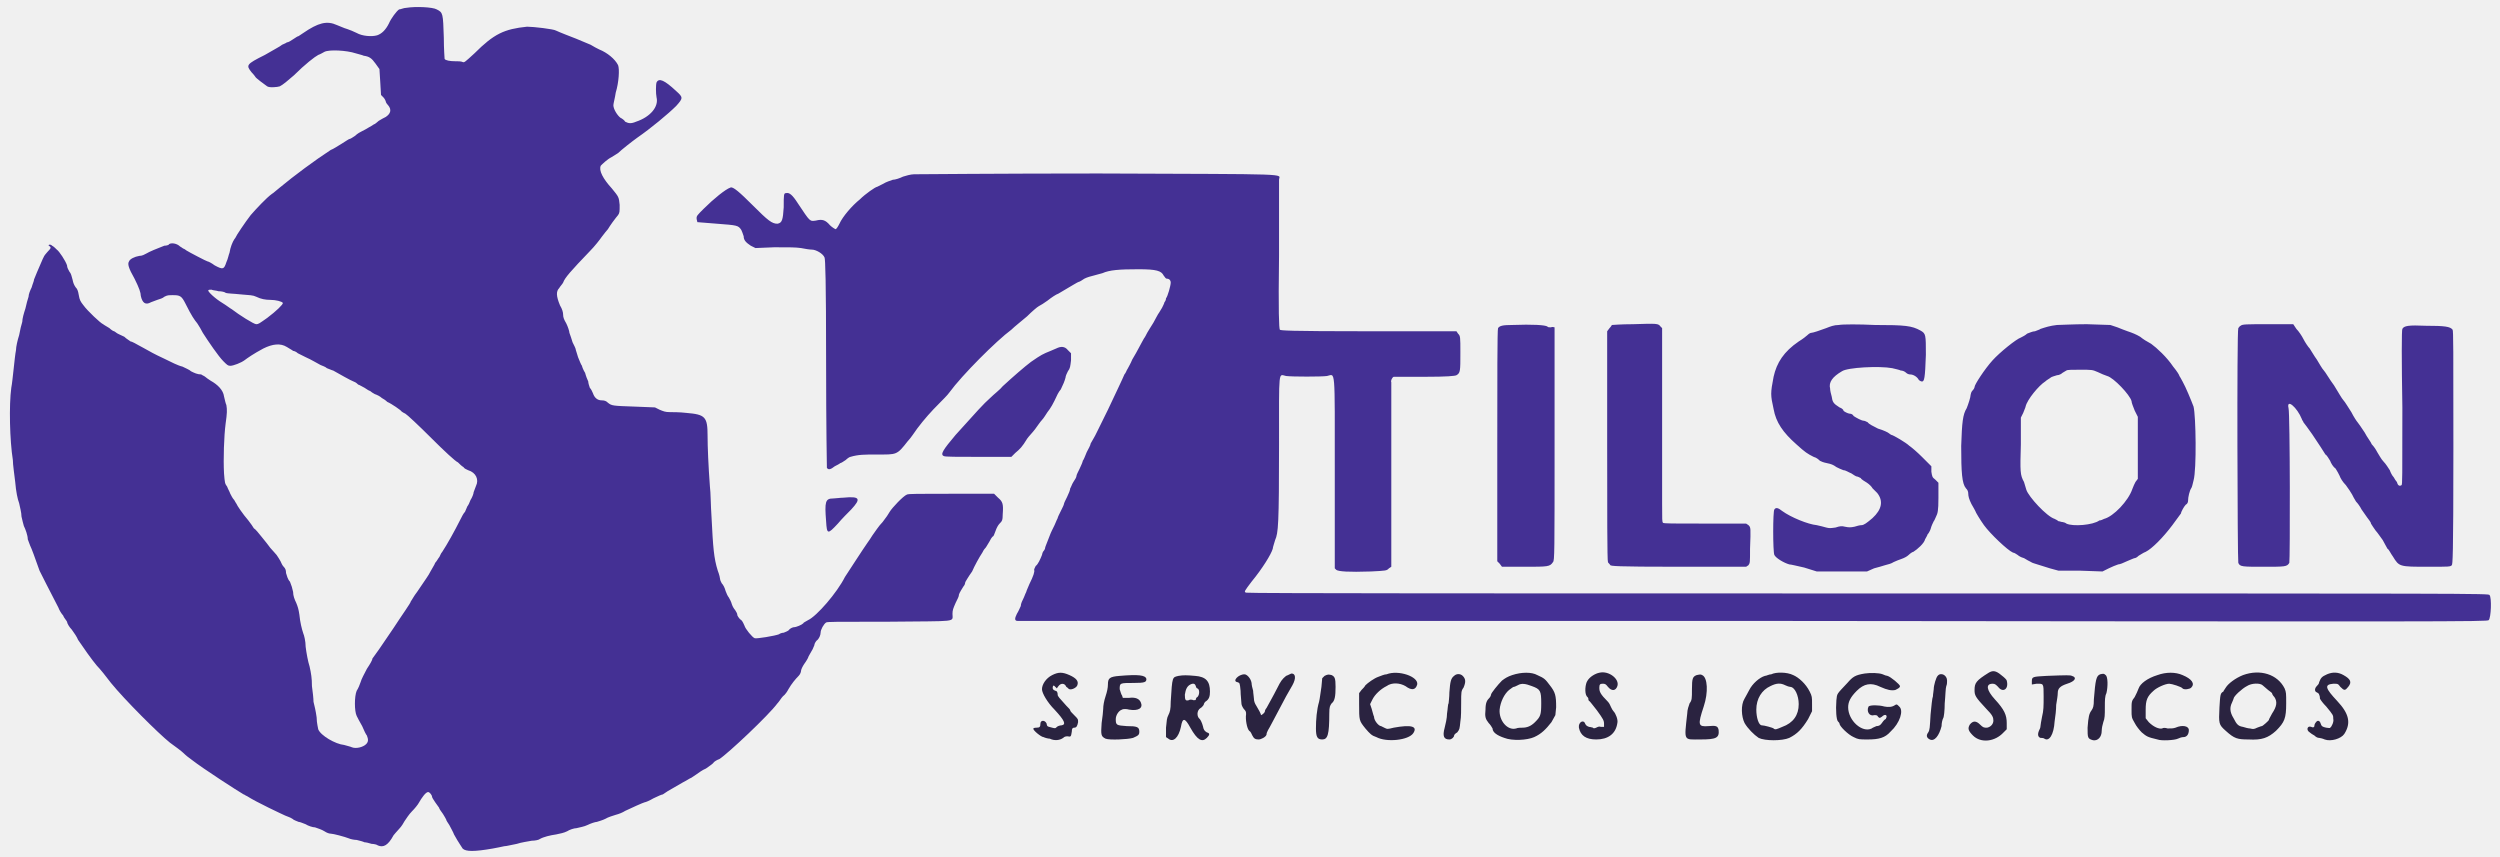
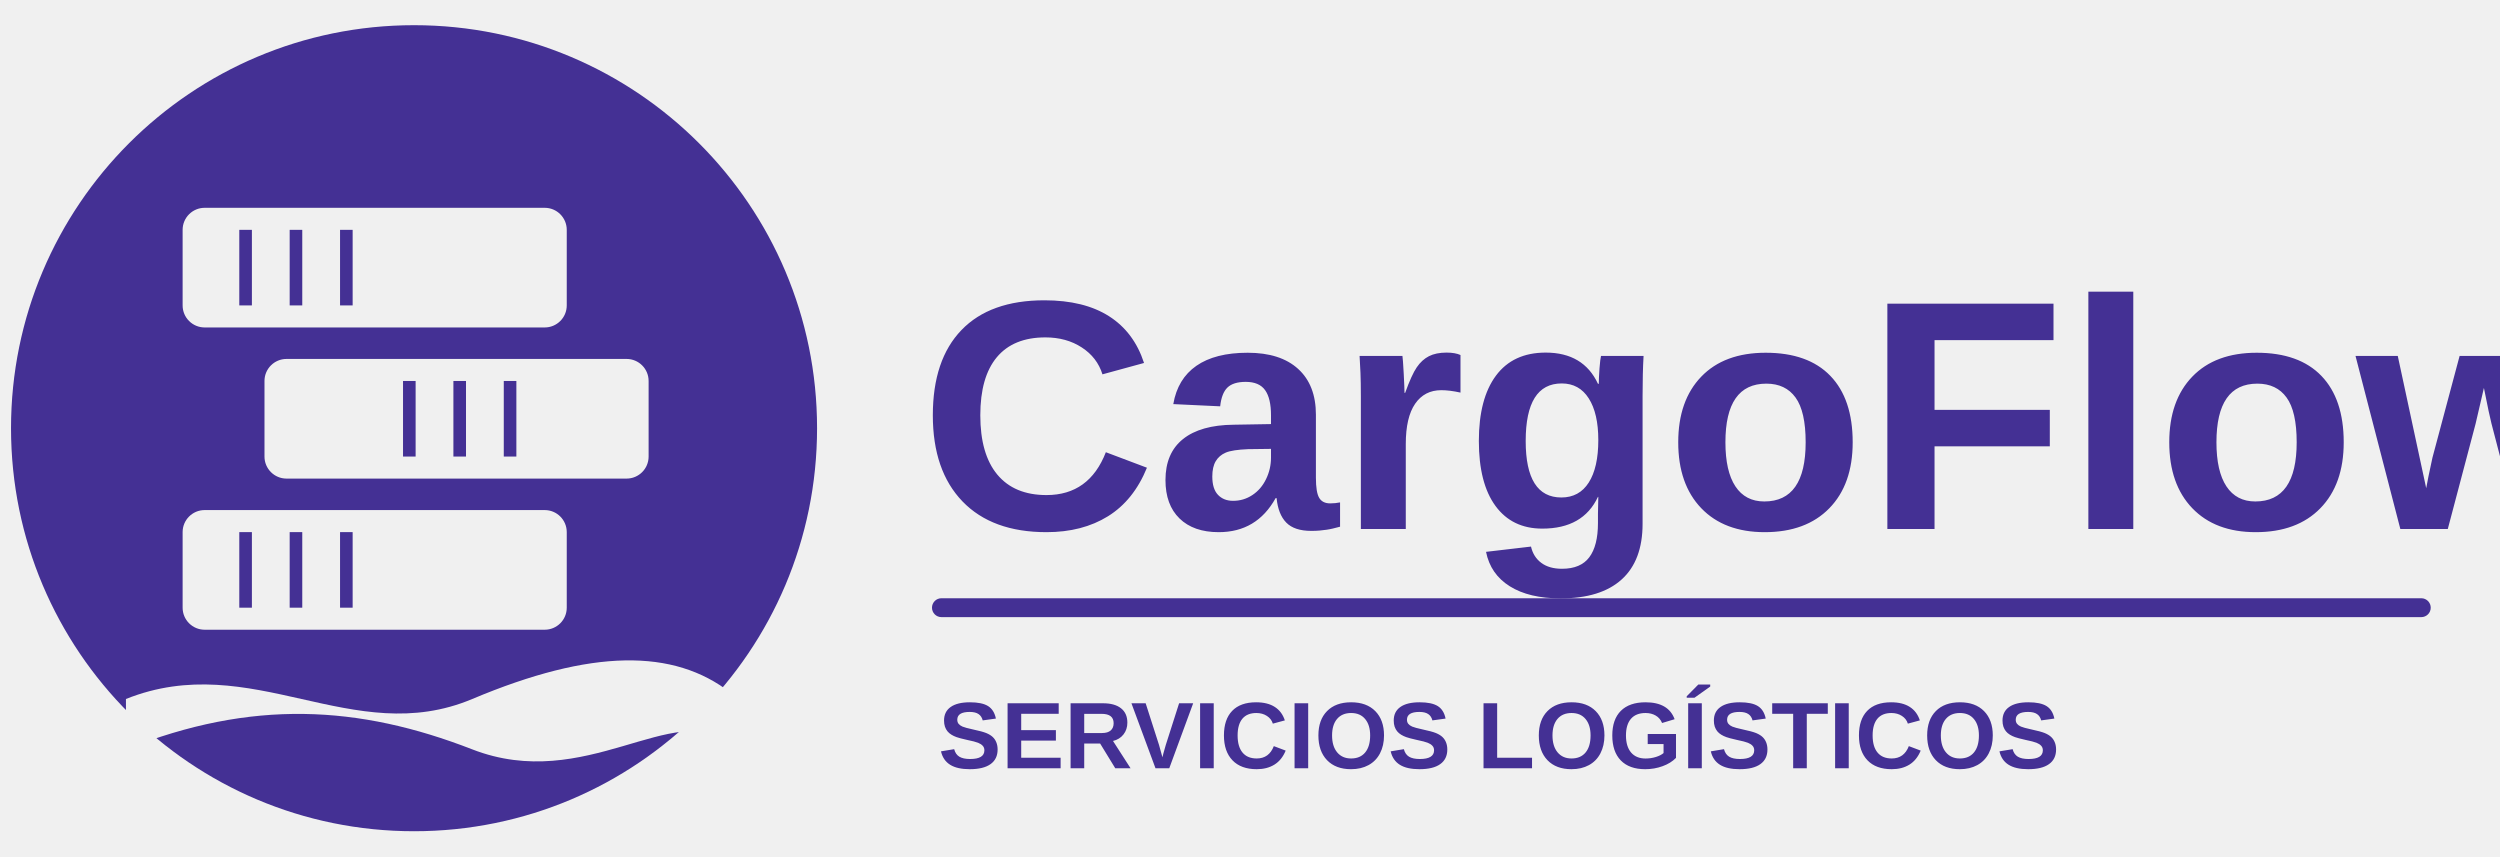
- <svg xmlns="http://www.w3.org/2000/svg" width="794" height="272" viewBox="16 194 3176 1091" role="img" aria-label="Atilson Servicios Logísticos">
-   <path fill="#443094" fill-rule="evenodd" d="M 529 204 C 526 204, 522 206, 520 206 C 517 208, 510 217, 507 224 C 503 232, 498 237, 492 239 C 485 241, 473 240, 466 236 C 462 234, 457 232, 454 231 C 450 230, 444 227, 441 226 C 428 220, 417 223, 398 236 C 395 238, 392 240, 392 240 C 391 240, 388 242, 385 244 C 382 246, 379 248, 377 248 C 376 249, 373 250, 371 251 C 369 253, 359 258, 349 264 C 325 276, 325 277, 332 286 C 335 289, 337 292, 337 292 C 337 293, 349 302, 352 304 C 355 306, 365 305, 368 304 C 372 302, 378 297, 386 290 C 400 276, 413 266, 417 264 C 420 263, 423 261, 425 260 C 431 257, 453 258, 465 262 C 468 263, 473 264, 475 265 C 482 266, 485 268, 490 275 L 495 282 496 298 L 497 315 500 318 C 502 320, 503 323, 503 323 C 503 324, 504 326, 506 328 C 511 334, 509 339, 503 343 C 501 344, 497 346, 494 348 C 492 350, 489 352, 489 352 C 488 352, 486 354, 482 356 C 479 358, 475 360, 473 361 C 471 362, 467 364, 464 367 C 461 369, 458 371, 457 371 C 456 371, 452 374, 447 377 C 442 380, 436 384, 433 385 C 413 398, 386 418, 368 433 C 364 436, 360 440, 358 441 C 351 446, 338 460, 331 468 C 324 477, 312 495, 312 496 C 312 496, 311 498, 310 499 C 308 502, 305 509, 304 516 C 303 518, 302 524, 300 528 C 297 537, 296 538, 285 532 C 281 529, 277 527, 276 527 C 275 527, 252 515, 249 513 C 248 512, 246 511, 246 511 C 245 511, 243 509, 241 508 C 237 504, 230 503, 227 505 C 227 506, 224 507, 221 507 C 213 510, 201 515, 198 517 C 196 518, 193 520, 189 520 C 183 521, 177 524, 176 527 C 174 530, 175 535, 183 549 C 189 561, 191 567, 191 571 C 193 580, 197 583, 204 579 C 206 578, 210 577, 212 576 C 215 575, 219 574, 221 572 C 225 570, 226 570, 232 570 C 241 570, 243 571, 248 581 C 256 597, 259 601, 263 606 C 265 609, 268 614, 270 618 C 277 629, 290 648, 296 654 C 301 659, 302 660, 305 660 C 309 660, 319 656, 323 653 C 327 650, 334 645, 347 638 C 359 632, 369 631, 377 636 C 380 638, 384 640, 385 641 C 386 641, 389 642, 391 644 C 393 645, 397 647, 401 649 C 408 652, 416 657, 420 659 C 422 660, 426 661, 428 663 C 431 664, 435 666, 436 666 C 443 670, 459 679, 462 680 C 465 681, 467 683, 468 684 C 469 684, 472 686, 476 688 C 479 690, 482 692, 483 692 C 484 693, 487 695, 489 696 C 492 697, 496 699, 498 701 C 500 702, 503 704, 505 706 C 510 708, 523 717, 523 718 C 524 719, 526 720, 528 721 C 530 722, 545 736, 561 752 C 577 768, 592 782, 595 783 C 597 785, 600 788, 602 789 C 603 791, 606 792, 608 793 C 618 796, 622 805, 618 813 C 617 815, 616 819, 615 821 C 615 823, 613 828, 611 831 C 610 834, 608 838, 607 839 C 606 841, 605 844, 604 846 C 602 848, 600 852, 598 856 C 591 870, 581 888, 575 897 C 573 899, 572 903, 571 904 C 570 905, 568 909, 566 911 C 565 914, 562 918, 560 922 C 557 928, 555 930, 543 948 C 539 953, 536 959, 535 960 C 535 962, 524 977, 513 994 C 499 1015, 487 1032, 486 1033 C 486 1035, 483 1040, 479 1046 C 476 1052, 472 1059, 471 1063 C 470 1066, 468 1071, 466 1074 C 463 1081, 463 1100, 466 1106 C 467 1108, 470 1114, 473 1119 C 475 1124, 478 1130, 479 1131 C 481 1136, 481 1139, 478 1142 C 474 1146, 465 1148, 460 1146 C 458 1145, 453 1144, 450 1143 C 439 1142, 420 1131, 417 1123 C 417 1122, 415 1115, 415 1108 C 414 1100, 412 1092, 411 1088 C 411 1084, 410 1075, 409 1068 C 409 1058, 408 1052, 406 1043 C 404 1037, 402 1026, 401 1018 C 401 1011, 399 1003, 398 1001 C 396 995, 394 987, 393 977 C 392 970, 391 967, 389 962 C 387 958, 385 953, 385 948 C 384 943, 383 940, 381 935 C 378 932, 377 927, 376 924 C 376 920, 375 918, 373 916 C 371 914, 370 911, 369 909 C 368 907, 366 904, 364 901 C 362 899, 359 895, 356 892 C 354 889, 349 883, 345 878 C 341 873, 337 868, 335 867 C 334 865, 331 861, 328 857 C 321 849, 313 837, 313 836 C 313 836, 311 833, 310 831 C 308 829, 306 825, 305 823 C 304 820, 302 817, 301 814 C 298 810, 298 809, 297 797 C 296 779, 297 749, 299 734 C 301 720, 301 716, 300 710 C 299 708, 298 703, 297 699 C 296 691, 289 684, 280 679 C 277 677, 274 675, 273 674 C 272 673, 269 672, 268 671 C 263 671, 259 669, 255 667 C 253 665, 248 663, 244 661 C 239 660, 229 655, 221 651 C 206 644, 205 643, 194 637 C 190 635, 185 632, 183 631 C 181 630, 179 629, 178 629 C 177 628, 173 626, 170 623 C 166 621, 161 619, 160 618 C 159 617, 157 616, 157 616 C 156 616, 153 614, 151 612 C 148 610, 144 608, 143 607 C 140 606, 123 590, 118 583 C 114 578, 113 576, 112 570 C 111 564, 110 562, 108 560 C 106 557, 105 555, 104 550 C 103 546, 102 542, 100 540 C 99 538, 97 535, 97 532 C 95 526, 87 514, 84 512 C 82 510, 80 508, 78 507 C 77 506, 75 505, 74 506 C 73 506, 73 506, 74 507 C 77 509, 77 510, 72 515 C 70 517, 68 520, 68 520 C 68 520, 67 522, 66 524 C 60 538, 56 547, 55 550 C 55 552, 53 556, 52 560 C 50 564, 48 569, 48 572 C 47 575, 45 582, 44 587 C 42 593, 40 600, 40 604 C 39 607, 37 615, 36 621 C 34 627, 32 636, 32 640 C 31 645, 30 655, 29 664 C 28 673, 27 683, 26 688 C 23 710, 24 755, 28 780 C 28 786, 30 799, 31 808 C 32 820, 34 830, 36 835 C 37 840, 39 847, 39 852 C 40 856, 41 861, 42 864 C 44 868, 47 876, 47 881 C 48 883, 49 887, 50 889 C 52 893, 56 904, 62 921 C 65 927, 73 943, 86 968 C 87 971, 90 976, 92 978 C 93 981, 96 984, 97 986 C 97 988, 100 993, 103 996 C 106 1000, 110 1006, 111 1009 C 117 1018, 129 1035, 135 1042 C 139 1046, 147 1056, 153 1064 C 170 1085, 213 1128, 228 1140 C 235 1145, 243 1151, 245 1153 C 248 1156, 253 1160, 256 1162 C 270 1173, 315 1202, 322 1206 C 323 1206, 325 1208, 326 1208 C 334 1213, 340 1216, 354 1223 C 364 1228, 373 1232, 375 1233 C 377 1234, 381 1235, 384 1237 C 386 1239, 390 1240, 392 1241 C 394 1241, 398 1243, 401 1244 C 404 1246, 410 1248, 413 1248 C 416 1249, 422 1251, 425 1253 C 428 1255, 431 1256, 433 1256 C 436 1256, 451 1260, 456 1262 C 458 1263, 463 1264, 466 1264 C 470 1265, 474 1266, 476 1267 C 478 1267, 482 1268, 485 1269 C 488 1269, 492 1270, 493 1271 C 500 1274, 506 1271, 513 1258 C 514 1257, 517 1253, 520 1250 C 523 1247, 526 1242, 527 1240 C 529 1237, 533 1231, 536 1228 C 540 1224, 544 1219, 545 1217 C 549 1210, 554 1203, 557 1203 C 559 1203, 562 1207, 562 1209 C 562 1210, 564 1213, 566 1216 C 569 1220, 571 1223, 571 1223 C 571 1224, 573 1227, 576 1231 C 578 1234, 580 1238, 580 1238 C 580 1239, 582 1242, 584 1245 C 586 1249, 589 1254, 590 1257 C 596 1268, 600 1273, 601 1275 C 605 1279, 616 1279, 639 1275 C 644 1274, 650 1273, 654 1272 C 657 1272, 664 1270, 670 1269 C 676 1267, 684 1266, 689 1265 C 693 1265, 698 1264, 699 1263 C 704 1260, 713 1258, 720 1257 C 725 1256, 730 1255, 734 1253 C 737 1251, 743 1249, 746 1249 C 750 1248, 756 1247, 760 1245 C 764 1243, 770 1241, 772 1241 C 775 1240, 779 1239, 783 1237 C 786 1235, 793 1233, 796 1232 C 800 1231, 805 1229, 808 1227 C 814 1224, 832 1216, 833 1216 C 834 1216, 839 1214, 844 1211 C 850 1208, 855 1206, 856 1206 C 856 1206, 859 1204, 862 1202 C 869 1198, 869 1198, 881 1191 C 887 1188, 891 1185, 892 1185 C 892 1185, 895 1183, 898 1181 C 901 1179, 906 1175, 911 1173 C 915 1170, 920 1167, 921 1165 C 922 1164, 925 1162, 928 1161 C 939 1154, 991 1105, 1002 1090 C 1004 1088, 1007 1083, 1009 1081 C 1012 1079, 1015 1074, 1016 1072 C 1020 1065, 1025 1059, 1029 1055 C 1031 1053, 1032 1050, 1032 1049 C 1032 1047, 1034 1043, 1036 1040 C 1039 1036, 1041 1032, 1041 1032 C 1041 1031, 1043 1028, 1044 1026 C 1046 1023, 1048 1019, 1049 1016 C 1049 1014, 1051 1011, 1052 1010 C 1055 1008, 1057 1003, 1057 1000 C 1057 996, 1061 989, 1064 987 C 1066 986, 1074 986, 1144 986 C 1233 985, 1225 987, 1225 976 C 1225 971, 1226 969, 1229 962 C 1231 958, 1233 954, 1233 953 C 1233 951, 1234 949, 1239 941 C 1240 940, 1241 938, 1241 937 C 1241 936, 1242 934, 1244 931 C 1245 929, 1248 925, 1250 922 C 1253 915, 1259 904, 1263 898 C 1264 896, 1265 894, 1267 892 C 1268 891, 1270 887, 1272 884 C 1273 882, 1275 878, 1277 877 C 1278 876, 1279 872, 1280 870 C 1281 867, 1283 863, 1285 861 C 1288 858, 1289 857, 1289 849 C 1290 836, 1289 833, 1283 828 L 1278 823 1224 823 C 1181 823, 1169 823, 1167 824 C 1162 826, 1148 841, 1145 846 C 1144 848, 1140 854, 1136 859 C 1131 864, 1126 872, 1123 876 C 1121 879, 1118 884, 1117 885 C 1112 892, 1090 926, 1088 929 C 1078 949, 1052 979, 1041 984 C 1038 986, 1035 987, 1035 988 C 1033 990, 1026 993, 1023 993 C 1022 993, 1019 994, 1017 996 C 1016 998, 1012 999, 1010 1000 C 1008 1000, 1005 1001, 1004 1002 C 999 1004, 975 1008, 973 1007 C 970 1006, 961 995, 960 991 C 959 989, 958 986, 956 984 C 954 983, 952 980, 951 978 C 951 975, 949 973, 948 971 C 947 970, 945 967, 944 964 C 943 960, 941 957, 940 955 C 939 954, 937 950, 936 947 C 935 943, 933 939, 931 937 C 930 935, 929 933, 929 932 C 929 931, 928 926, 926 921 C 921 905, 920 892, 918 852 C 917 838, 917 821, 916 814 C 914 787, 913 763, 913 749 C 913 725, 910 722, 886 720 C 878 719, 868 719, 865 719 C 859 719, 857 718, 852 716 L 846 713 821 712 C 792 711, 791 711, 786 707 C 784 705, 782 704, 778 704 C 773 704, 769 701, 767 695 C 766 693, 765 690, 763 688 C 762 685, 761 682, 761 680 C 760 678, 758 673, 757 669 C 755 666, 753 661, 753 660 C 752 659, 750 654, 748 649 C 747 645, 745 640, 745 639 C 745 638, 743 634, 741 630 C 740 626, 738 621, 737 618 C 737 616, 735 610, 733 606 C 730 601, 729 598, 729 595 C 729 592, 728 588, 725 583 C 720 571, 720 565, 724 561 C 725 559, 728 556, 729 554 C 731 548, 739 539, 763 514 C 769 508, 776 499, 778 496 C 781 492, 785 487, 786 486 C 787 484, 790 480, 792 477 C 795 473, 798 469, 799 468 C 801 465, 801 464, 801 455 C 800 445, 800 445, 791 434 C 780 422, 774 411, 777 405 C 779 403, 785 397, 791 394 C 793 393, 797 390, 799 389 C 803 385, 817 374, 824 369 C 840 358, 863 339, 873 329 C 882 319, 882 318, 873 310 C 858 296, 851 293, 848 299 C 847 302, 847 313, 848 318 C 851 330, 840 343, 822 349 C 815 352, 812 351, 808 349 C 807 347, 804 345, 802 344 C 798 341, 793 333, 793 328 C 793 326, 795 319, 796 312 C 800 299, 801 282, 799 277 C 795 269, 785 261, 775 257 C 773 256, 767 253, 764 251 C 750 245, 740 241, 732 238 C 727 236, 722 234, 720 233 C 717 231, 691 228, 683 228 C 654 231, 641 237, 616 262 C 604 273, 603 274, 601 273 C 599 272, 595 272, 591 272 C 585 272, 579 271, 578 269 C 578 269, 577 256, 577 242 C 576 211, 576 210, 568 206 C 563 203, 541 202, 529 204 M 1176 416 C 1172 416, 1165 418, 1162 419 C 1158 421, 1152 423, 1149 423 C 1146 424, 1140 426, 1137 428 C 1133 430, 1129 432, 1129 432 C 1127 432, 1114 441, 1107 448 C 1097 456, 1085 470, 1081 479 C 1079 483, 1077 486, 1076 486 C 1076 486, 1072 484, 1069 481 C 1063 474, 1059 473, 1051 475 C 1043 476, 1044 477, 1028 453 C 1021 442, 1017 439, 1013 440 C 1010 440, 1010 442, 1010 458 C 1009 474, 1008 478, 1002 479 C 995 479, 990 475, 971 456 C 954 439, 945 431, 942 433 C 936 435, 921 447, 908 460 C 900 468, 899 469, 899 472 C 899 474, 900 476, 900 477 C 901 477, 912 478, 925 479 C 951 481, 952 481, 956 487 C 957 489, 958 492, 959 495 C 959 500, 962 503, 968 507 L 974 510 998 509 C 1018 509, 1025 509, 1032 510 C 1037 511, 1043 512, 1046 512 C 1051 512, 1060 517, 1062 522 C 1063 524, 1064 551, 1064 656 C 1064 738, 1065 789, 1065 790 C 1067 793, 1070 792, 1075 788 C 1077 787, 1081 785, 1082 784 C 1083 784, 1086 782, 1089 780 C 1091 778, 1094 776, 1095 776 C 1105 773, 1113 773, 1129 773 C 1154 773, 1154 774, 1168 756 C 1172 752, 1177 744, 1180 740 C 1189 728, 1198 718, 1208 708 C 1212 704, 1219 697, 1221 694 C 1237 672, 1281 628, 1300 614 C 1304 610, 1313 603, 1320 597 C 1326 591, 1333 585, 1335 584 C 1337 583, 1342 580, 1346 577 C 1351 573, 1357 569, 1360 568 C 1377 558, 1385 553, 1386 553 C 1387 553, 1390 551, 1393 549 C 1397 547, 1401 546, 1405 545 C 1408 544, 1413 543, 1416 542 C 1425 538, 1437 537, 1462 537 C 1485 537, 1491 539, 1494 545 C 1496 548, 1497 549, 1498 549 C 1501 549, 1503 551, 1503 554 C 1503 558, 1499 572, 1497 574 C 1497 576, 1496 578, 1495 579 C 1495 580, 1493 584, 1492 586 C 1490 589, 1488 593, 1487 594 C 1486 596, 1483 601, 1481 605 C 1478 610, 1474 616, 1473 618 C 1472 620, 1470 624, 1469 625 C 1468 627, 1465 632, 1463 636 C 1461 640, 1457 647, 1454 652 C 1452 657, 1449 662, 1448 664 C 1447 665, 1446 669, 1444 671 C 1442 676, 1431 699, 1423 716 C 1410 742, 1407 749, 1405 752 C 1404 754, 1402 757, 1401 759 C 1401 761, 1398 766, 1396 770 C 1394 775, 1392 780, 1391 781 C 1391 782, 1389 787, 1387 791 C 1385 795, 1383 799, 1383 800 C 1383 802, 1381 805, 1379 808 C 1377 811, 1376 815, 1375 816 C 1375 818, 1373 823, 1371 827 C 1369 831, 1367 835, 1367 836 C 1367 837, 1365 841, 1363 845 C 1361 849, 1359 853, 1359 854 C 1359 854, 1357 858, 1355 863 C 1353 867, 1350 873, 1349 876 C 1344 889, 1343 891, 1343 892 C 1343 893, 1342 895, 1341 896 C 1340 897, 1339 900, 1339 901 C 1337 906, 1334 913, 1331 915 C 1330 917, 1329 919, 1329 920 C 1330 922, 1328 928, 1323 938 C 1321 943, 1319 947, 1319 948 C 1319 948, 1317 952, 1316 955 C 1314 959, 1312 963, 1312 966 C 1311 968, 1309 973, 1307 976 C 1304 982, 1304 985, 1308 985 C 1310 985, 1731 985, 2245 985 C 3141 986, 3180 986, 3182 984 C 3185 981, 3186 955, 3183 952 C 3182 950, 3169 950, 2391 950 C 1956 950, 1599 950, 1599 949 C 1596 948, 1597 947, 1606 935 C 1620 918, 1631 900, 1633 893 C 1633 891, 1635 886, 1636 882 C 1640 873, 1641 863, 1641 760 C 1641 662, 1640 671, 1650 673 C 1658 674, 1695 674, 1702 673 C 1713 671, 1712 658, 1712 797 L 1712 918 1714 920 C 1717 922, 1729 923, 1758 922 C 1778 921, 1778 921, 1781 918 L 1784 916 1784 799 C 1784 735, 1784 682, 1784 681 C 1783 679, 1785 675, 1787 674 C 1788 674, 1806 674, 1827 674 C 1855 674, 1865 673, 1867 672 C 1872 669, 1872 667, 1872 643 C 1872 623, 1872 622, 1869 619 L 1867 616 1755 616 C 1651 616, 1643 615, 1642 614 C 1641 612, 1640 593, 1641 519 C 1641 468, 1641 425, 1641 423 C 1641 415, 1665 416, 1411 415 C 1286 415, 1180 416, 1176 416 M 277 564 C 276 565, 285 574, 295 580 C 300 583, 305 587, 307 588 C 316 595, 335 607, 338 607 C 341 607, 342 606, 352 599 C 364 590, 372 582, 372 580 C 371 578, 363 576, 356 576 C 350 576, 344 575, 338 572 C 334 570, 330 570, 318 569 C 309 568, 301 568, 299 567 C 298 566, 294 565, 290 565 C 287 564, 283 564, 281 563 C 279 563, 277 563, 277 564 M 2092 607 C 2077 607, 2065 608, 2065 608 C 2065 608, 2064 610, 2062 612 L 2059 616 2059 762 C 2059 843, 2059 909, 2060 910 C 2060 911, 2062 912, 2063 914 C 2065 915, 2067 916, 2151 916 L 2236 916 2239 914 C 2241 911, 2241 911, 2241 893 C 2242 866, 2242 866, 2239 863 L 2236 861 2184 861 C 2141 861, 2132 861, 2130 860 C 2129 858, 2129 857, 2129 836 C 2129 824, 2129 768, 2129 713 L 2129 612 2127 610 C 2124 606, 2123 606, 2092 607 M 1938 608 C 1926 608, 1922 609, 1920 612 C 1919 613, 1919 680, 1919 761 L 1919 909 1922 912 L 1925 916 1953 916 C 1984 916, 1986 916, 1990 910 C 1992 908, 1992 899, 1992 760 C 1992 679, 1992 612, 1992 611 C 1991 611, 1990 610, 1987 611 C 1986 611, 1983 611, 1983 610 C 1980 608, 1964 607, 1938 608 M 2354 608 C 2348 608, 2343 610, 2338 612 C 2330 615, 2321 618, 2319 618 C 2318 618, 2316 619, 2314 621 C 2313 622, 2308 626, 2303 629 C 2284 642, 2275 656, 2271 674 C 2267 695, 2267 697, 2271 715 C 2274 732, 2283 745, 2300 760 C 2311 770, 2314 772, 2322 776 C 2326 777, 2329 780, 2330 781 C 2332 782, 2334 783, 2339 784 C 2344 785, 2347 786, 2351 789 C 2353 790, 2357 792, 2360 793 C 2363 793, 2367 796, 2370 797 C 2373 799, 2376 801, 2377 801 C 2378 801, 2380 802, 2382 803 C 2383 805, 2387 807, 2390 809 C 2393 811, 2396 814, 2397 816 C 2398 817, 2401 820, 2403 822 C 2411 832, 2409 843, 2397 854 C 2390 860, 2386 863, 2383 863 C 2381 863, 2377 864, 2374 865 C 2369 866, 2367 866, 2362 865 C 2358 864, 2356 864, 2350 866 C 2343 867, 2342 867, 2338 866 C 2335 865, 2330 864, 2326 863 C 2315 862, 2293 853, 2282 845 C 2277 841, 2274 840, 2272 843 C 2270 845, 2270 897, 2272 901 C 2274 905, 2284 911, 2291 913 C 2293 913, 2301 915, 2310 917 L 2326 922 2358 922 L 2390 922 2399 918 C 2403 917, 2410 915, 2413 914 C 2417 913, 2421 912, 2424 910 C 2426 909, 2431 907, 2434 906 C 2437 905, 2441 903, 2443 901 C 2445 899, 2448 897, 2449 897 C 2454 894, 2463 886, 2464 881 C 2465 879, 2467 876, 2467 875 C 2468 874, 2470 871, 2471 868 C 2472 864, 2474 860, 2475 858 C 2476 857, 2477 854, 2478 852 C 2480 848, 2481 845, 2481 828 L 2481 809 2477 805 C 2473 802, 2473 801, 2472 795 L 2472 788 2460 776 C 2454 770, 2447 764, 2444 762 C 2440 758, 2423 748, 2421 748 C 2421 748, 2419 747, 2418 746 C 2417 745, 2411 742, 2404 740 C 2398 737, 2392 734, 2391 732 C 2389 731, 2387 730, 2386 730 C 2383 730, 2376 726, 2373 724 C 2372 722, 2370 721, 2368 721 C 2366 721, 2360 718, 2360 717 C 2360 716, 2358 714, 2355 713 C 2347 708, 2346 706, 2345 699 C 2344 696, 2343 691, 2343 689 C 2341 681, 2346 674, 2358 667 C 2365 662, 2406 660, 2422 663 C 2426 664, 2431 665, 2433 666 C 2435 666, 2438 667, 2440 669 C 2441 670, 2443 671, 2445 671 C 2449 671, 2454 674, 2456 678 C 2457 679, 2459 680, 2460 680 C 2463 680, 2464 676, 2465 646 C 2465 620, 2465 619, 2458 615 C 2447 609, 2439 608, 2400 608 C 2380 607, 2359 607, 2354 608 M 2632 608 C 2623 609, 2617 611, 2611 613 C 2610 614, 2606 615, 2604 616 C 2601 616, 2597 618, 2594 619 C 2592 621, 2588 623, 2586 624 C 2580 626, 2559 643, 2550 653 C 2540 664, 2527 684, 2527 687 C 2527 688, 2526 690, 2524 692 C 2523 693, 2522 696, 2522 697 C 2522 700, 2519 709, 2517 714 C 2512 722, 2511 732, 2510 762 C 2510 796, 2511 810, 2516 816 C 2518 818, 2519 820, 2519 823 C 2519 826, 2520 830, 2523 836 C 2526 841, 2528 845, 2528 845 C 2528 846, 2534 856, 2539 863 C 2547 874, 2569 895, 2576 898 C 2578 898, 2580 900, 2582 901 C 2583 902, 2586 904, 2590 905 C 2593 907, 2597 909, 2599 910 C 2600 911, 2604 912, 2607 913 C 2610 914, 2617 916, 2623 918 L 2634 921 2662 921 L 2690 922 2698 918 C 2702 916, 2707 914, 2710 913 C 2712 913, 2717 911, 2721 909 C 2726 907, 2730 905, 2731 905 C 2732 905, 2734 904, 2736 902 C 2738 901, 2742 898, 2745 897 C 2753 893, 2767 879, 2779 863 C 2785 855, 2790 848, 2790 848 C 2790 846, 2794 839, 2796 837 C 2798 836, 2799 834, 2799 832 C 2799 827, 2801 819, 2803 816 C 2804 815, 2805 810, 2806 806 C 2810 792, 2809 724, 2806 712 C 2803 704, 2796 687, 2792 680 C 2790 676, 2788 673, 2788 673 C 2788 672, 2785 667, 2780 661 C 2772 649, 2759 637, 2752 632 C 2745 628, 2743 627, 2738 623 C 2733 620, 2728 618, 2722 616 C 2719 615, 2714 613, 2709 611 L 2700 608 2670 607 C 2653 607, 2636 608, 2632 608 M 2866 609 C 2865 609, 2864 611, 2863 612 C 2861 615, 2862 908, 2863 911 C 2865 916, 2868 916, 2895 916 C 2923 916, 2925 916, 2928 911 C 2929 908, 2929 721, 2927 714 C 2924 701, 2938 713, 2944 728 C 2944 729, 2946 731, 2946 732 C 2947 733, 2952 740, 2957 747 C 2967 762, 2971 768, 2974 773 C 2976 774, 2978 778, 2980 781 C 2981 784, 2984 789, 2987 791 C 2989 794, 2991 798, 2992 800 C 2993 803, 2996 808, 3000 812 C 3003 816, 3007 822, 3008 824 C 3009 826, 3011 830, 3013 833 C 3015 835, 3018 839, 3020 843 C 3022 846, 3025 850, 3027 853 C 3029 856, 3032 859, 3032 861 C 3033 863, 3036 867, 3038 870 C 3040 872, 3044 878, 3047 882 C 3049 886, 3052 891, 3053 893 C 3055 894, 3057 899, 3060 903 C 3068 916, 3068 916, 3105 916 C 3132 916, 3133 916, 3135 914 C 3136 912, 3137 908, 3137 764 C 3137 639, 3137 615, 3136 614 C 3133 610, 3126 609, 3102 609 C 3080 608, 3074 609, 3072 613 C 3071 614, 3071 653, 3072 713 C 3072 804, 3072 811, 3071 812 C 3068 814, 3066 812, 3065 808 C 3064 807, 3062 804, 3061 802 C 3059 800, 3057 796, 3056 793 C 3054 790, 3051 785, 3048 782 C 3045 779, 3042 773, 3040 770 C 3038 766, 3035 762, 3033 760 C 3032 757, 3027 751, 3024 745 C 3020 739, 3016 733, 3015 732 C 3014 731, 3010 725, 3007 719 C 3003 713, 2999 706, 2997 704 C 2995 702, 2990 693, 2985 685 C 2979 677, 2974 668, 2972 666 C 2970 664, 2966 657, 2963 652 C 2960 648, 2956 641, 2954 638 C 2952 636, 2948 630, 2946 626 C 2944 622, 2940 616, 2937 613 L 2933 607 2901 607 C 2873 607, 2868 607, 2866 609 M 1357 638 C 1355 639, 1352 640, 1350 641 C 1340 645, 1338 646, 1325 655 C 1317 661, 1302 674, 1289 686 C 1286 690, 1278 696, 1273 701 C 1264 709, 1257 717, 1229 748 C 1213 767, 1209 773, 1214 775 C 1215 776, 1232 776, 1258 776 L 1300 776 1305 771 C 1311 766, 1314 763, 1320 753 C 1322 750, 1327 745, 1330 741 C 1333 737, 1337 731, 1339 729 C 1341 727, 1344 722, 1346 719 C 1350 714, 1353 709, 1359 696 C 1360 694, 1362 691, 1363 690 C 1366 684, 1368 679, 1369 675 C 1369 673, 1371 669, 1372 667 C 1375 663, 1375 661, 1376 653 L 1376 644 1372 640 C 1368 635, 1363 635, 1357 638 M 2644 666 C 2642 667, 2641 668, 2639 669 C 2638 670, 2635 672, 2632 672 C 2629 673, 2625 674, 2624 675 C 2623 676, 2619 678, 2617 680 C 2609 685, 2594 703, 2592 712 C 2592 713, 2590 717, 2589 720 L 2586 726 2586 760 C 2585 795, 2585 799, 2590 808 C 2591 811, 2592 815, 2593 818 C 2596 827, 2619 852, 2629 855 C 2631 856, 2633 857, 2634 858 C 2636 858, 2637 859, 2639 859 C 2640 859, 2643 860, 2644 861 C 2652 865, 2678 863, 2686 857 C 2688 857, 2690 856, 2692 855 C 2704 852, 2723 832, 2728 817 C 2729 814, 2731 810, 2732 808 L 2735 804 2735 765 L 2735 725 2731 717 C 2729 712, 2727 707, 2727 705 C 2725 697, 2704 675, 2696 673 C 2693 672, 2688 670, 2684 668 C 2677 665, 2677 665, 2661 665 C 2652 665, 2645 665, 2644 666 M 1086 828 C 1082 828, 1076 829, 1073 829 C 1063 829, 1062 833, 1064 858 C 1065 875, 1066 875, 1079 861 C 1084 855, 1092 847, 1096 843 C 1109 829, 1107 826, 1086 828" />
-   <path fill="#2a2340" fill-rule="evenodd" d="M 2545 1051 C 2529 1061, 2527 1064, 2527 1073 C 2527 1080, 2528 1082, 2542 1097 C 2550 1105, 2551 1108, 2551 1112 C 2551 1116, 2548 1120, 2543 1121 C 2539 1121, 2538 1121, 2534 1117 C 2529 1112, 2525 1112, 2521 1117 C 2518 1122, 2519 1125, 2525 1131 C 2535 1141, 2553 1139, 2564 1127 L 2568 1123 2568 1115 C 2568 1105, 2565 1098, 2553 1085 C 2542 1073, 2541 1065, 2550 1065 C 2553 1065, 2554 1066, 2557 1069 C 2563 1077, 2571 1072, 2568 1061 C 2568 1060, 2565 1057, 2561 1054 C 2554 1048, 2550 1048, 2545 1051 M 2049 1051 C 2044 1052, 2037 1056, 2034 1061 C 2031 1065, 2030 1077, 2033 1081 C 2034 1082, 2035 1083, 2035 1084 C 2035 1085, 2035 1086, 2036 1087 C 2037 1087, 2041 1093, 2046 1099 C 2054 1110, 2055 1112, 2055 1116 L 2055 1120 2051 1120 C 2049 1119, 2047 1120, 2045 1121 C 2043 1122, 2041 1122, 2041 1121 C 2040 1121, 2038 1120, 2036 1120 C 2033 1119, 2032 1118, 2031 1116 C 2029 1110, 2022 1114, 2023 1121 C 2025 1131, 2032 1136, 2045 1136 C 2060 1136, 2070 1129, 2072 1115 C 2073 1111, 2070 1103, 2067 1100 C 2066 1099, 2065 1097, 2064 1095 C 2063 1093, 2062 1090, 2060 1088 C 2050 1078, 2049 1075, 2049 1070 C 2049 1066, 2050 1065, 2053 1065 C 2056 1065, 2057 1065, 2060 1069 C 2065 1075, 2070 1074, 2072 1068 C 2075 1059, 2061 1048, 2049 1051 M 1352 1054 C 1344 1058, 1339 1066, 1339 1072 C 1339 1077, 1346 1089, 1355 1098 C 1368 1112, 1370 1117, 1364 1118 C 1362 1118, 1359 1119, 1358 1120 C 1356 1122, 1356 1122, 1352 1121 C 1349 1120, 1347 1120, 1346 1119 C 1346 1119, 1345 1118, 1345 1116 C 1343 1111, 1337 1111, 1337 1116 C 1337 1120, 1336 1121, 1332 1121 C 1331 1121, 1329 1121, 1328 1122 C 1327 1124, 1338 1133, 1341 1133 C 1343 1134, 1347 1135, 1349 1135 C 1355 1138, 1362 1137, 1366 1134 C 1368 1132, 1370 1132, 1372 1132 C 1376 1133, 1376 1132, 1377 1126 C 1377 1122, 1378 1121, 1380 1121 C 1383 1121, 1384 1119, 1385 1114 C 1385 1110, 1385 1110, 1380 1105 C 1377 1102, 1375 1100, 1375 1099 C 1375 1098, 1373 1096, 1370 1093 C 1361 1083, 1359 1081, 1359 1079 C 1359 1076, 1358 1074, 1356 1074 C 1353 1073, 1352 1071, 1353 1068 C 1354 1067, 1354 1067, 1356 1069 C 1357 1070, 1358 1071, 1358 1071 C 1358 1071, 1359 1069, 1360 1068 C 1363 1064, 1368 1064, 1370 1069 C 1372 1070, 1373 1072, 1374 1072 C 1377 1073, 1383 1070, 1384 1067 C 1386 1062, 1383 1058, 1374 1054 C 1365 1050, 1360 1050, 1352 1054 M 1778 1053 C 1775 1053, 1771 1055, 1768 1056 C 1762 1058, 1754 1064, 1751 1067 C 1750 1069, 1748 1071, 1746 1073 L 1743 1077 1743 1091 C 1743 1112, 1743 1112, 1751 1122 C 1757 1129, 1759 1131, 1765 1133 C 1778 1140, 1806 1137, 1812 1128 C 1818 1119, 1809 1117, 1787 1121 C 1779 1123, 1779 1123, 1775 1121 C 1773 1120, 1771 1119, 1771 1119 C 1768 1119, 1762 1112, 1762 1107 C 1761 1105, 1760 1100, 1759 1097 L 1757 1091 1760 1085 C 1763 1079, 1770 1072, 1778 1068 C 1785 1063, 1795 1064, 1802 1068 C 1810 1074, 1815 1073, 1817 1066 C 1819 1056, 1793 1047, 1778 1053 M 1938 1054 C 1932 1056, 1929 1058, 1925 1061 C 1920 1066, 1911 1077, 1911 1079 C 1911 1080, 1910 1082, 1909 1083 C 1906 1086, 1904 1089, 1904 1098 C 1903 1107, 1904 1110, 1908 1115 C 1910 1117, 1912 1120, 1913 1122 C 1913 1127, 1919 1131, 1928 1134 C 1938 1138, 1957 1137, 1966 1133 C 1975 1129, 1981 1123, 1988 1114 L 1993 1105 1994 1095 C 1994 1080, 1993 1076, 1986 1067 C 1980 1059, 1979 1058, 1970 1054 C 1963 1050, 1950 1050, 1938 1054 M 2268 1053 C 2265 1053, 2262 1055, 2260 1055 C 2253 1057, 2244 1065, 2240 1073 C 2238 1077, 2235 1082, 2234 1084 C 2229 1092, 2230 1107, 2234 1115 C 2238 1122, 2246 1130, 2252 1134 C 2260 1138, 2282 1138, 2291 1134 C 2301 1129, 2307 1123, 2315 1110 L 2320 1100 2320 1091 C 2320 1082, 2320 1081, 2317 1075 C 2312 1065, 2303 1057, 2296 1054 C 2288 1050, 2274 1050, 2268 1053 M 2387 1052 C 2375 1054, 2372 1056, 2365 1064 C 2351 1079, 2352 1077, 2351 1086 C 2350 1099, 2351 1111, 2353 1113 C 2354 1114, 2355 1115, 2355 1116 C 2355 1119, 2366 1130, 2373 1133 C 2379 1136, 2380 1136, 2391 1136 C 2405 1136, 2413 1134, 2420 1126 C 2432 1115, 2437 1099, 2431 1094 C 2428 1091, 2428 1091, 2426 1092 C 2422 1095, 2417 1095, 2412 1094 C 2405 1092, 2394 1092, 2392 1094 C 2389 1100, 2393 1107, 2399 1105 C 2402 1105, 2403 1105, 2404 1107 C 2406 1109, 2406 1109, 2409 1107 C 2412 1104, 2415 1104, 2415 1107 C 2415 1108, 2414 1109, 2414 1110 C 2413 1110, 2411 1112, 2409 1115 C 2407 1118, 2405 1119, 2402 1119 C 2400 1120, 2397 1121, 2396 1122 C 2384 1128, 2366 1112, 2366 1095 C 2366 1088, 2369 1082, 2377 1074 C 2386 1065, 2395 1063, 2407 1069 C 2416 1073, 2421 1074, 2426 1073 C 2430 1071, 2432 1070, 2432 1068 C 2432 1066, 2420 1056, 2416 1055 C 2415 1055, 2412 1054, 2410 1053 C 2405 1051, 2394 1051, 2387 1052 M 2760 1054 C 2747 1058, 2738 1065, 2736 1071 C 2735 1074, 2733 1078, 2731 1082 C 2727 1087, 2727 1088, 2727 1098 C 2727 1108, 2727 1108, 2731 1115 C 2733 1119, 2737 1124, 2740 1127 C 2746 1132, 2747 1133, 2760 1136 C 2765 1138, 2782 1137, 2786 1135 C 2788 1134, 2791 1133, 2793 1133 C 2797 1133, 2800 1130, 2800 1124 C 2800 1119, 2792 1117, 2783 1121 C 2780 1122, 2778 1122, 2773 1122 C 2770 1121, 2767 1121, 2766 1122 C 2762 1123, 2755 1120, 2749 1114 L 2745 1109 2745 1098 C 2745 1086, 2747 1081, 2755 1074 C 2759 1070, 2770 1065, 2775 1065 C 2778 1065, 2791 1069, 2792 1071 C 2794 1073, 2801 1072, 2803 1070 C 2808 1065, 2804 1059, 2792 1054 C 2783 1050, 2771 1050, 2760 1054 M 2869 1054 C 2859 1058, 2850 1065, 2847 1070 C 2846 1072, 2844 1074, 2844 1075 C 2840 1077, 2840 1079, 2839 1095 C 2838 1116, 2838 1117, 2847 1125 C 2858 1135, 2862 1136, 2876 1136 C 2893 1137, 2901 1134, 2911 1125 C 2922 1114, 2924 1109, 2924 1090 C 2924 1077, 2924 1076, 2922 1071 C 2913 1053, 2891 1046, 2869 1054 M 2976 1053 C 2969 1056, 2968 1058, 2966 1063 C 2966 1065, 2964 1067, 2963 1068 C 2960 1071, 2960 1075, 2963 1076 C 2965 1077, 2966 1078, 2966 1079 C 2967 1081, 2967 1083, 2967 1084 C 2968 1086, 2971 1090, 2975 1094 C 2984 1105, 2984 1105, 2984 1110 C 2985 1113, 2982 1120, 2980 1121 C 2980 1122, 2977 1121, 2975 1121 C 2970 1120, 2969 1119, 2968 1116 C 2967 1112, 2964 1111, 2962 1114 C 2961 1115, 2960 1117, 2960 1118 C 2960 1121, 2958 1121, 2956 1120 C 2951 1118, 2949 1124, 2954 1127 C 2955 1128, 2958 1130, 2960 1131 C 2962 1133, 2964 1134, 2966 1134 C 2967 1134, 2971 1135, 2973 1136 C 2981 1139, 2994 1135, 2998 1129 C 3007 1115, 3004 1103, 2989 1087 C 2974 1071, 2972 1066, 2984 1065 C 2990 1065, 2990 1065, 2993 1069 C 2998 1074, 2999 1074, 3003 1069 C 3008 1063, 3006 1059, 2997 1054 C 2990 1050, 2983 1050, 2976 1053 M 1650 1055 C 1645 1059, 1643 1062, 1639 1070 C 1634 1080, 1626 1094, 1625 1096 C 1624 1097, 1623 1099, 1623 1100 C 1623 1102, 1619 1105, 1618 1105 C 1618 1104, 1617 1102, 1616 1100 C 1615 1098, 1613 1095, 1612 1093 C 1610 1090, 1609 1087, 1609 1084 C 1609 1082, 1608 1077, 1608 1074 C 1607 1071, 1606 1066, 1606 1064 C 1605 1058, 1600 1053, 1597 1053 C 1589 1053, 1581 1062, 1588 1063 C 1591 1064, 1591 1064, 1592 1074 C 1592 1080, 1593 1086, 1593 1089 C 1593 1092, 1594 1094, 1596 1097 C 1599 1100, 1599 1101, 1599 1104 C 1598 1110, 1600 1122, 1603 1125 C 1605 1126, 1606 1129, 1607 1131 C 1609 1135, 1611 1136, 1615 1136 C 1618 1136, 1624 1133, 1625 1130 C 1625 1128, 1626 1126, 1627 1124 C 1629 1121, 1634 1111, 1650 1081 C 1652 1077, 1656 1071, 1658 1067 C 1663 1058, 1662 1052, 1657 1052 C 1656 1052, 1653 1054, 1650 1055 M 2687 1053 C 2682 1055, 2681 1060, 2679 1085 C 2679 1094, 2678 1096, 2676 1099 C 2673 1103, 2672 1107, 2671 1121 C 2671 1134, 2671 1135, 2678 1137 C 2684 1138, 2689 1133, 2689 1125 C 2689 1122, 2690 1117, 2691 1114 C 2693 1109, 2693 1105, 2693 1095 C 2693 1086, 2693 1081, 2695 1077 C 2697 1069, 2697 1056, 2694 1054 C 2692 1052, 2691 1052, 2687 1053 M 1699 1055 L 1696 1058 1695 1069 C 1694 1075, 1693 1084, 1692 1088 C 1689 1098, 1688 1111, 1688 1122 C 1688 1133, 1690 1136, 1696 1136 C 1703 1136, 1705 1130, 1705 1103 C 1705 1094, 1706 1093, 1708 1090 C 1712 1087, 1713 1081, 1713 1069 C 1713 1058, 1712 1056, 1708 1054 C 1704 1053, 1703 1053, 1699 1055 M 1864 1055 C 1860 1058, 1859 1062, 1858 1076 C 1858 1082, 1857 1089, 1857 1090 C 1856 1091, 1856 1097, 1855 1103 C 1855 1109, 1853 1117, 1852 1121 C 1849 1132, 1851 1136, 1858 1136 C 1861 1136, 1864 1133, 1864 1131 C 1864 1130, 1866 1128, 1868 1127 C 1871 1123, 1871 1123, 1872 1113 C 1873 1108, 1873 1097, 1873 1089 C 1873 1076, 1873 1074, 1876 1070 C 1879 1063, 1879 1059, 1875 1055 C 1872 1052, 1867 1052, 1864 1055 M 2173 1054 C 2168 1056, 2167 1058, 2167 1072 C 2167 1084, 2167 1086, 2164 1090 C 2163 1093, 2161 1098, 2161 1103 C 2157 1139, 2156 1136, 2178 1136 C 2198 1136, 2202 1134, 2201 1124 C 2200 1119, 2198 1118, 2188 1119 C 2175 1120, 2174 1118, 2182 1094 C 2188 1076, 2187 1057, 2180 1054 C 2178 1053, 2178 1053, 2173 1054 M 2480 1055 C 2478 1057, 2475 1067, 2475 1072 C 2475 1074, 2474 1078, 2474 1081 C 2473 1083, 2472 1094, 2471 1104 C 2470 1121, 2470 1124, 2468 1127 C 2465 1131, 2466 1134, 2470 1136 C 2476 1139, 2482 1131, 2485 1119 C 2485 1115, 2486 1111, 2487 1109 C 2488 1108, 2489 1099, 2489 1090 C 2490 1080, 2490 1071, 2491 1068 C 2492 1066, 2492 1063, 2492 1061 C 2492 1054, 2484 1050, 2480 1055 M 1438 1055 C 1425 1056, 1423 1058, 1423 1066 C 1423 1070, 1422 1075, 1420 1081 C 1418 1087, 1417 1093, 1417 1097 C 1417 1100, 1416 1108, 1415 1115 C 1414 1130, 1414 1132, 1420 1135 C 1425 1137, 1448 1136, 1455 1134 C 1462 1131, 1463 1130, 1463 1126 C 1463 1120, 1460 1119, 1447 1119 C 1434 1118, 1433 1118, 1433 1110 C 1433 1105, 1437 1099, 1441 1098 C 1442 1097, 1447 1097, 1450 1098 C 1462 1100, 1468 1096, 1465 1089 C 1463 1084, 1458 1082, 1450 1083 L 1442 1083 1441 1080 C 1440 1079, 1439 1075, 1438 1072 C 1438 1064, 1438 1064, 1456 1064 C 1470 1064, 1472 1063, 1472 1059 C 1471 1054, 1462 1053, 1438 1055 M 1513 1055 C 1505 1057, 1505 1055, 1503 1088 C 1503 1098, 1502 1101, 1500 1105 C 1498 1109, 1498 1111, 1497 1121 L 1497 1133 1500 1135 C 1506 1140, 1513 1134, 1516 1120 C 1518 1108, 1521 1108, 1528 1121 C 1537 1137, 1543 1140, 1549 1134 C 1553 1130, 1553 1128, 1549 1127 C 1546 1125, 1545 1124, 1544 1119 C 1543 1115, 1541 1111, 1540 1110 C 1536 1107, 1536 1099, 1541 1096 C 1543 1095, 1544 1093, 1545 1092 C 1545 1091, 1546 1089, 1547 1088 C 1552 1085, 1553 1081, 1553 1075 C 1553 1062, 1548 1056, 1534 1055 C 1523 1054, 1519 1054, 1513 1055 M 2619 1055 C 2601 1056, 2600 1056, 2600 1062 L 2600 1066 2606 1065 C 2615 1065, 2615 1064, 2615 1081 C 2615 1094, 2615 1099, 2613 1107 C 2612 1112, 2611 1118, 2611 1119 C 2611 1121, 2610 1123, 2609 1125 C 2607 1130, 2608 1133, 2611 1134 C 2612 1134, 2615 1134, 2616 1135 C 2622 1139, 2628 1130, 2629 1113 C 2630 1107, 2631 1098, 2631 1092 C 2632 1086, 2633 1080, 2633 1077 C 2633 1071, 2636 1068, 2645 1065 C 2655 1062, 2658 1057, 2651 1055 C 2649 1054, 2645 1054, 2619 1055 M 1528 1066 C 1524 1068, 1522 1072, 1521 1079 C 1521 1086, 1522 1087, 1526 1086 C 1527 1085, 1530 1085, 1532 1086 C 1534 1086, 1535 1086, 1535 1085 C 1535 1084, 1536 1082, 1537 1082 C 1540 1079, 1540 1072, 1537 1071 C 1536 1071, 1535 1069, 1535 1068 C 1534 1065, 1532 1064, 1528 1066 M 1945 1067 C 1943 1068, 1941 1069, 1940 1069 C 1939 1069, 1937 1071, 1934 1073 C 1928 1078, 1923 1088, 1922 1098 C 1921 1112, 1932 1125, 1943 1122 C 1945 1121, 1949 1121, 1951 1121 C 1957 1121, 1962 1119, 1967 1114 C 1974 1107, 1975 1105, 1975 1090 C 1975 1074, 1974 1072, 1963 1068 C 1955 1065, 1950 1064, 1945 1067 M 2267 1068 C 2256 1073, 2249 1084, 2249 1098 C 2249 1108, 2252 1118, 2256 1118 C 2259 1118, 2270 1121, 2271 1122 C 2273 1124, 2275 1123, 2282 1120 C 2296 1115, 2303 1105, 2303 1091 C 2303 1080, 2298 1069, 2292 1069 C 2291 1069, 2288 1068, 2286 1067 C 2280 1064, 2275 1064, 2267 1068 M 2874 1068 C 2868 1071, 2857 1081, 2857 1084 C 2857 1084, 2856 1087, 2855 1089 C 2852 1095, 2852 1101, 2857 1109 C 2861 1117, 2863 1119, 2869 1120 C 2872 1121, 2876 1122, 2878 1122 C 2882 1123, 2883 1123, 2887 1121 C 2890 1120, 2892 1119, 2893 1119 C 2894 1119, 2902 1112, 2902 1111 C 2902 1110, 2904 1107, 2906 1103 C 2912 1094, 2913 1088, 2909 1082 C 2907 1080, 2906 1078, 2906 1077 C 2906 1077, 2904 1075, 2901 1073 C 2899 1071, 2896 1069, 2894 1067 C 2891 1064, 2880 1064, 2874 1068" />
+ <svg xmlns="http://www.w3.org/2000/svg" width="794" height="272" viewBox="0 0 794 272" role="img" aria-label="CargoFlow Servicios Logísticos">
+   <defs>
+     <mask id="m">
+       <rect x="0" y="0" width="263" height="272" fill="#fff" />
+       <rect x="58" y="66" width="122" height="38" rx="7" fill="#000" />
+       <rect x="84" y="114" width="122" height="38" rx="7" fill="#000" />
+       <rect x="58" y="162" width="122" height="38" rx="7" fill="#000" />
+       <path d="M40 222 C 80 206, 112 238, 150 222 S 214 206, 232 220 L 232 236 C 214 222, 186 252, 150 238 S 80 222, 40 238 Z" fill="#000" />
+     </mask>
+   </defs>
+   <circle cx="131.5" cy="136" r="128" fill="#443094" mask="url(#m)" />
+   <g fill="#443094">
+     <rect x="76" y="73" width="4" height="24" />
+     <rect x="92" y="73" width="4" height="24" />
+     <rect x="108" y="73" width="4" height="24" />
+     <rect x="128" y="121" width="4" height="24" />
+     <rect x="144" y="121" width="4" height="24" />
+     <rect x="160" y="121" width="4" height="24" />
+     <rect x="76" y="169" width="4" height="24" />
+     <rect x="92" y="169" width="4" height="24" />
+     <rect x="108" y="169" width="4" height="24" />
+   </g>
+   <text x="292" y="168" fill="#443094" font-family="'Segoe UI','Helvetica Neue',Arial,sans-serif" font-weight="800" font-size="104" textLength="476" lengthAdjust="spacingAndGlyphs">CargoFlow</text>
+   <rect x="296" y="190" width="476" height="6" rx="3" fill="#443094" />
+   <text x="298" y="244" fill="#443094" font-family="'Segoe UI','Helvetica Neue',Arial,sans-serif" font-weight="600" font-size="30" textLength="474" lengthAdjust="spacing">SERVICIOS LOGÍSTICOS</text>
</svg>
